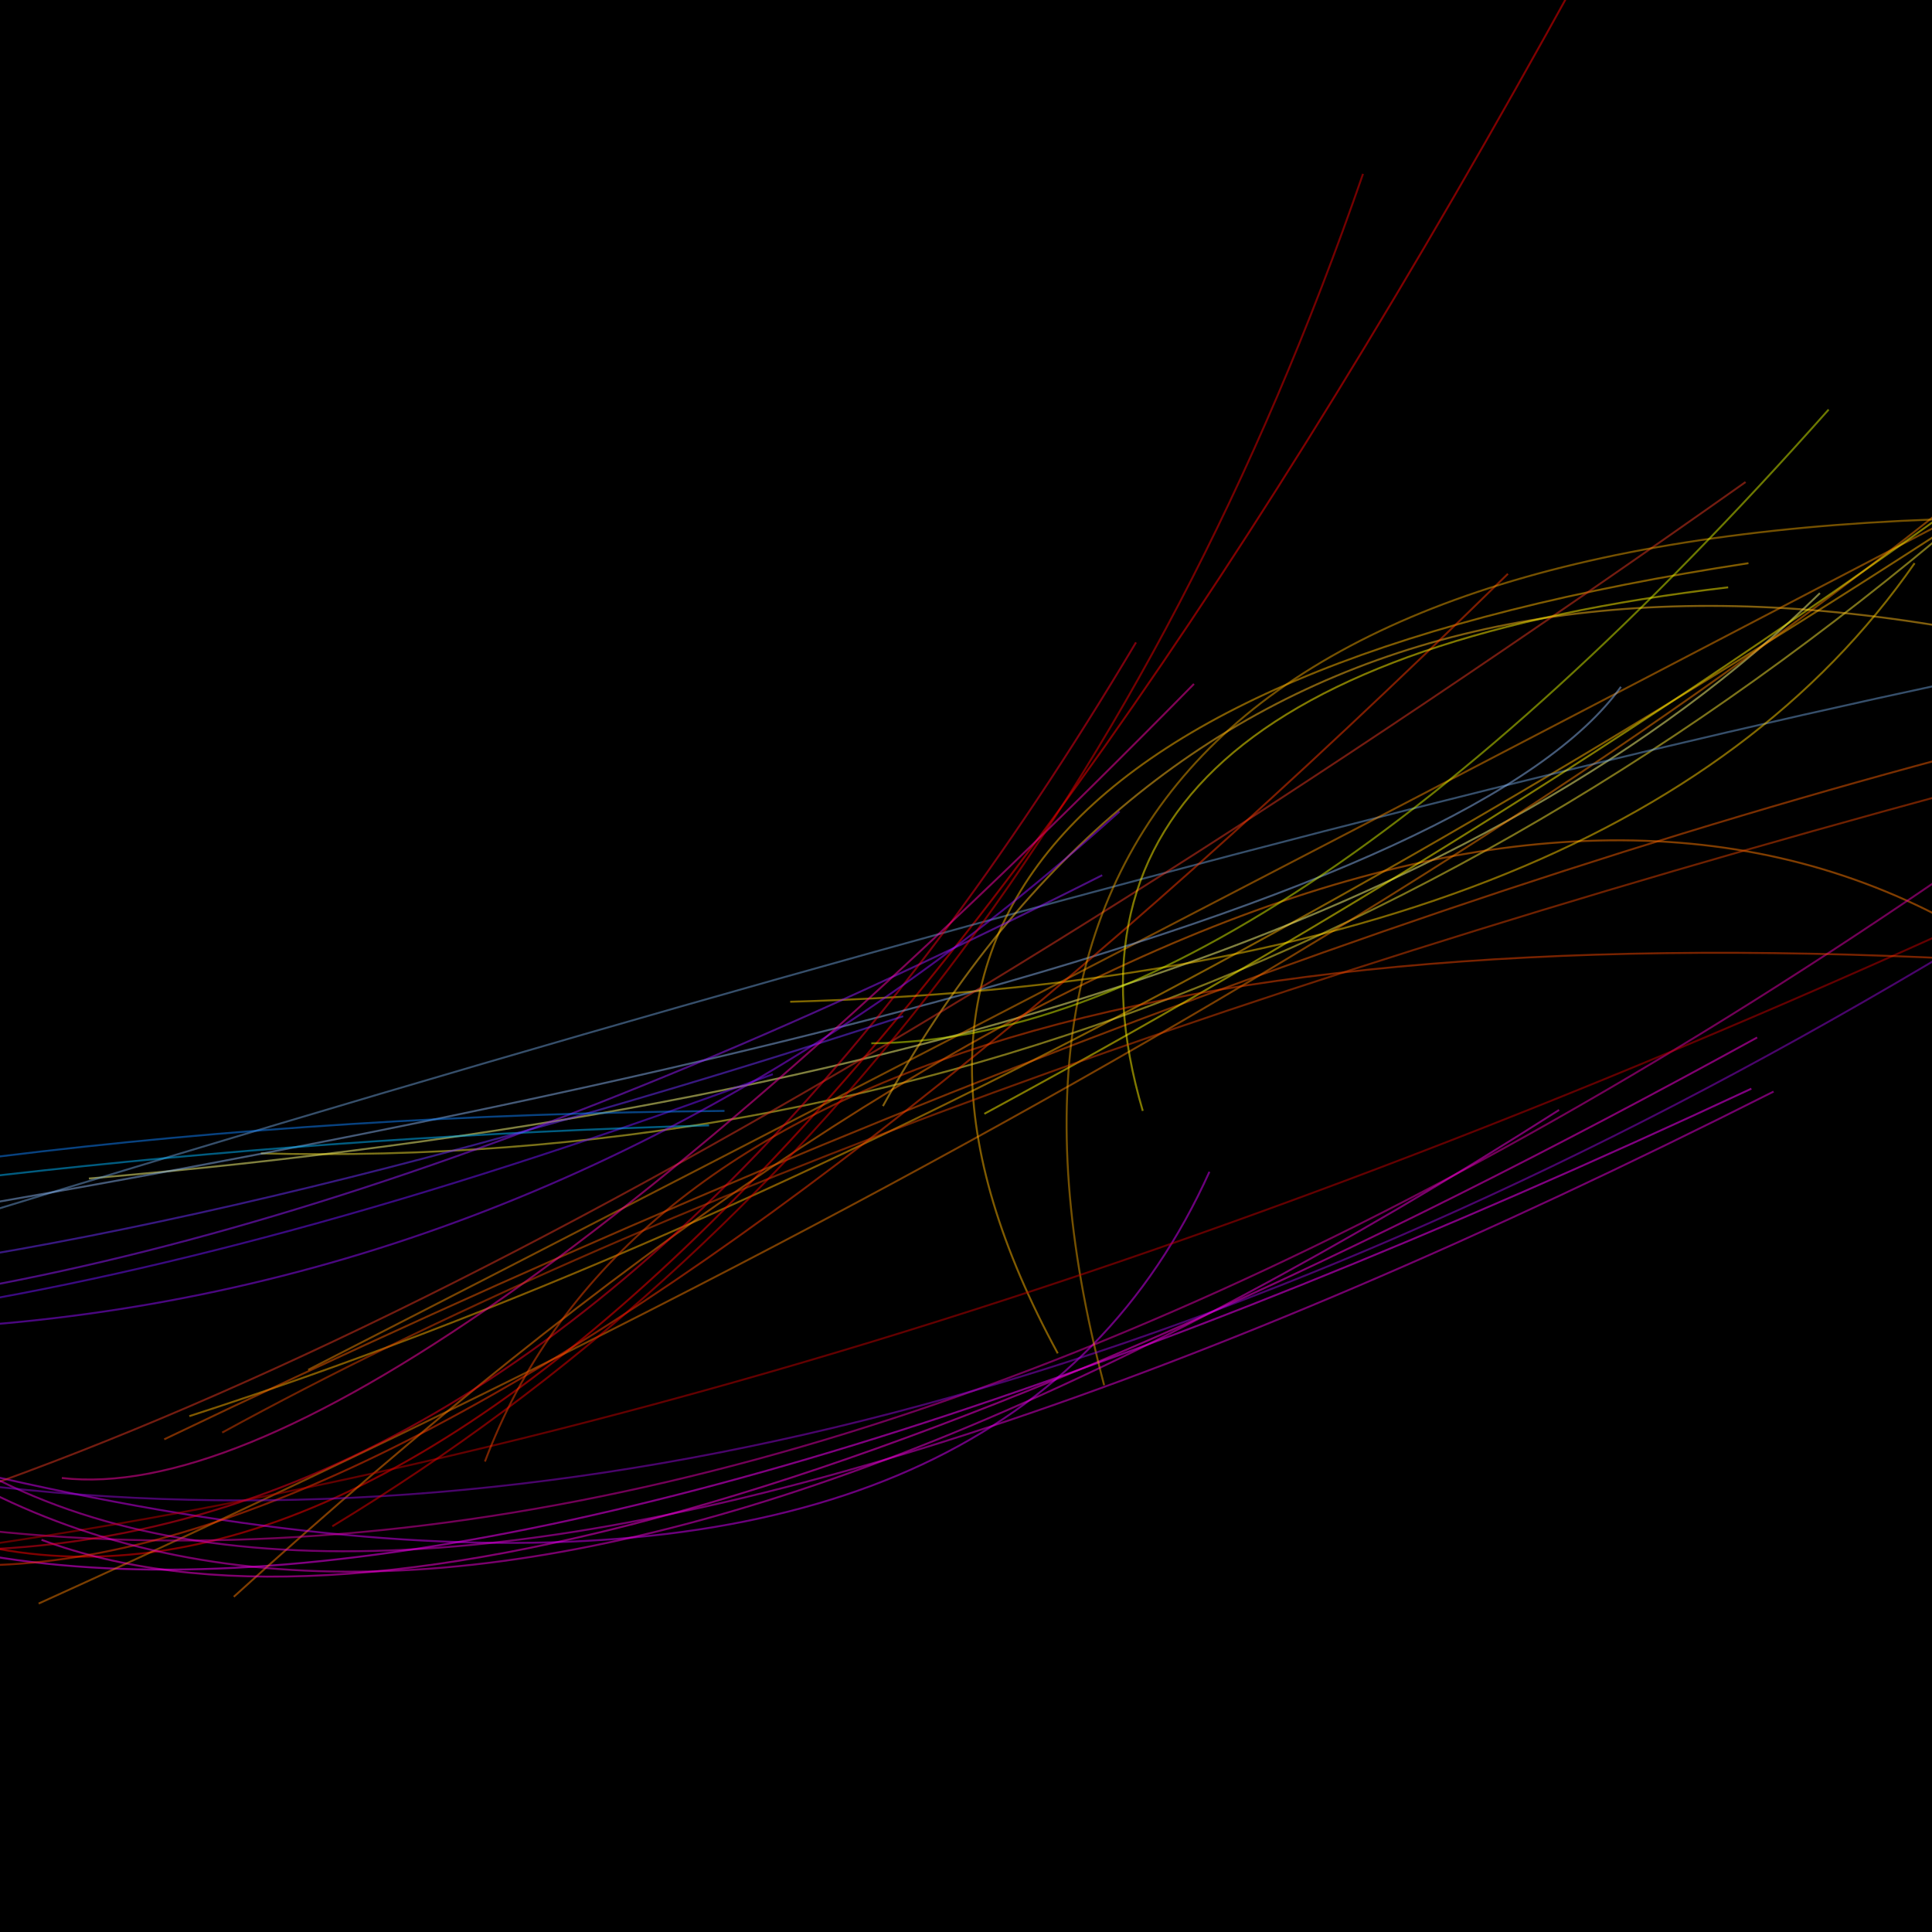
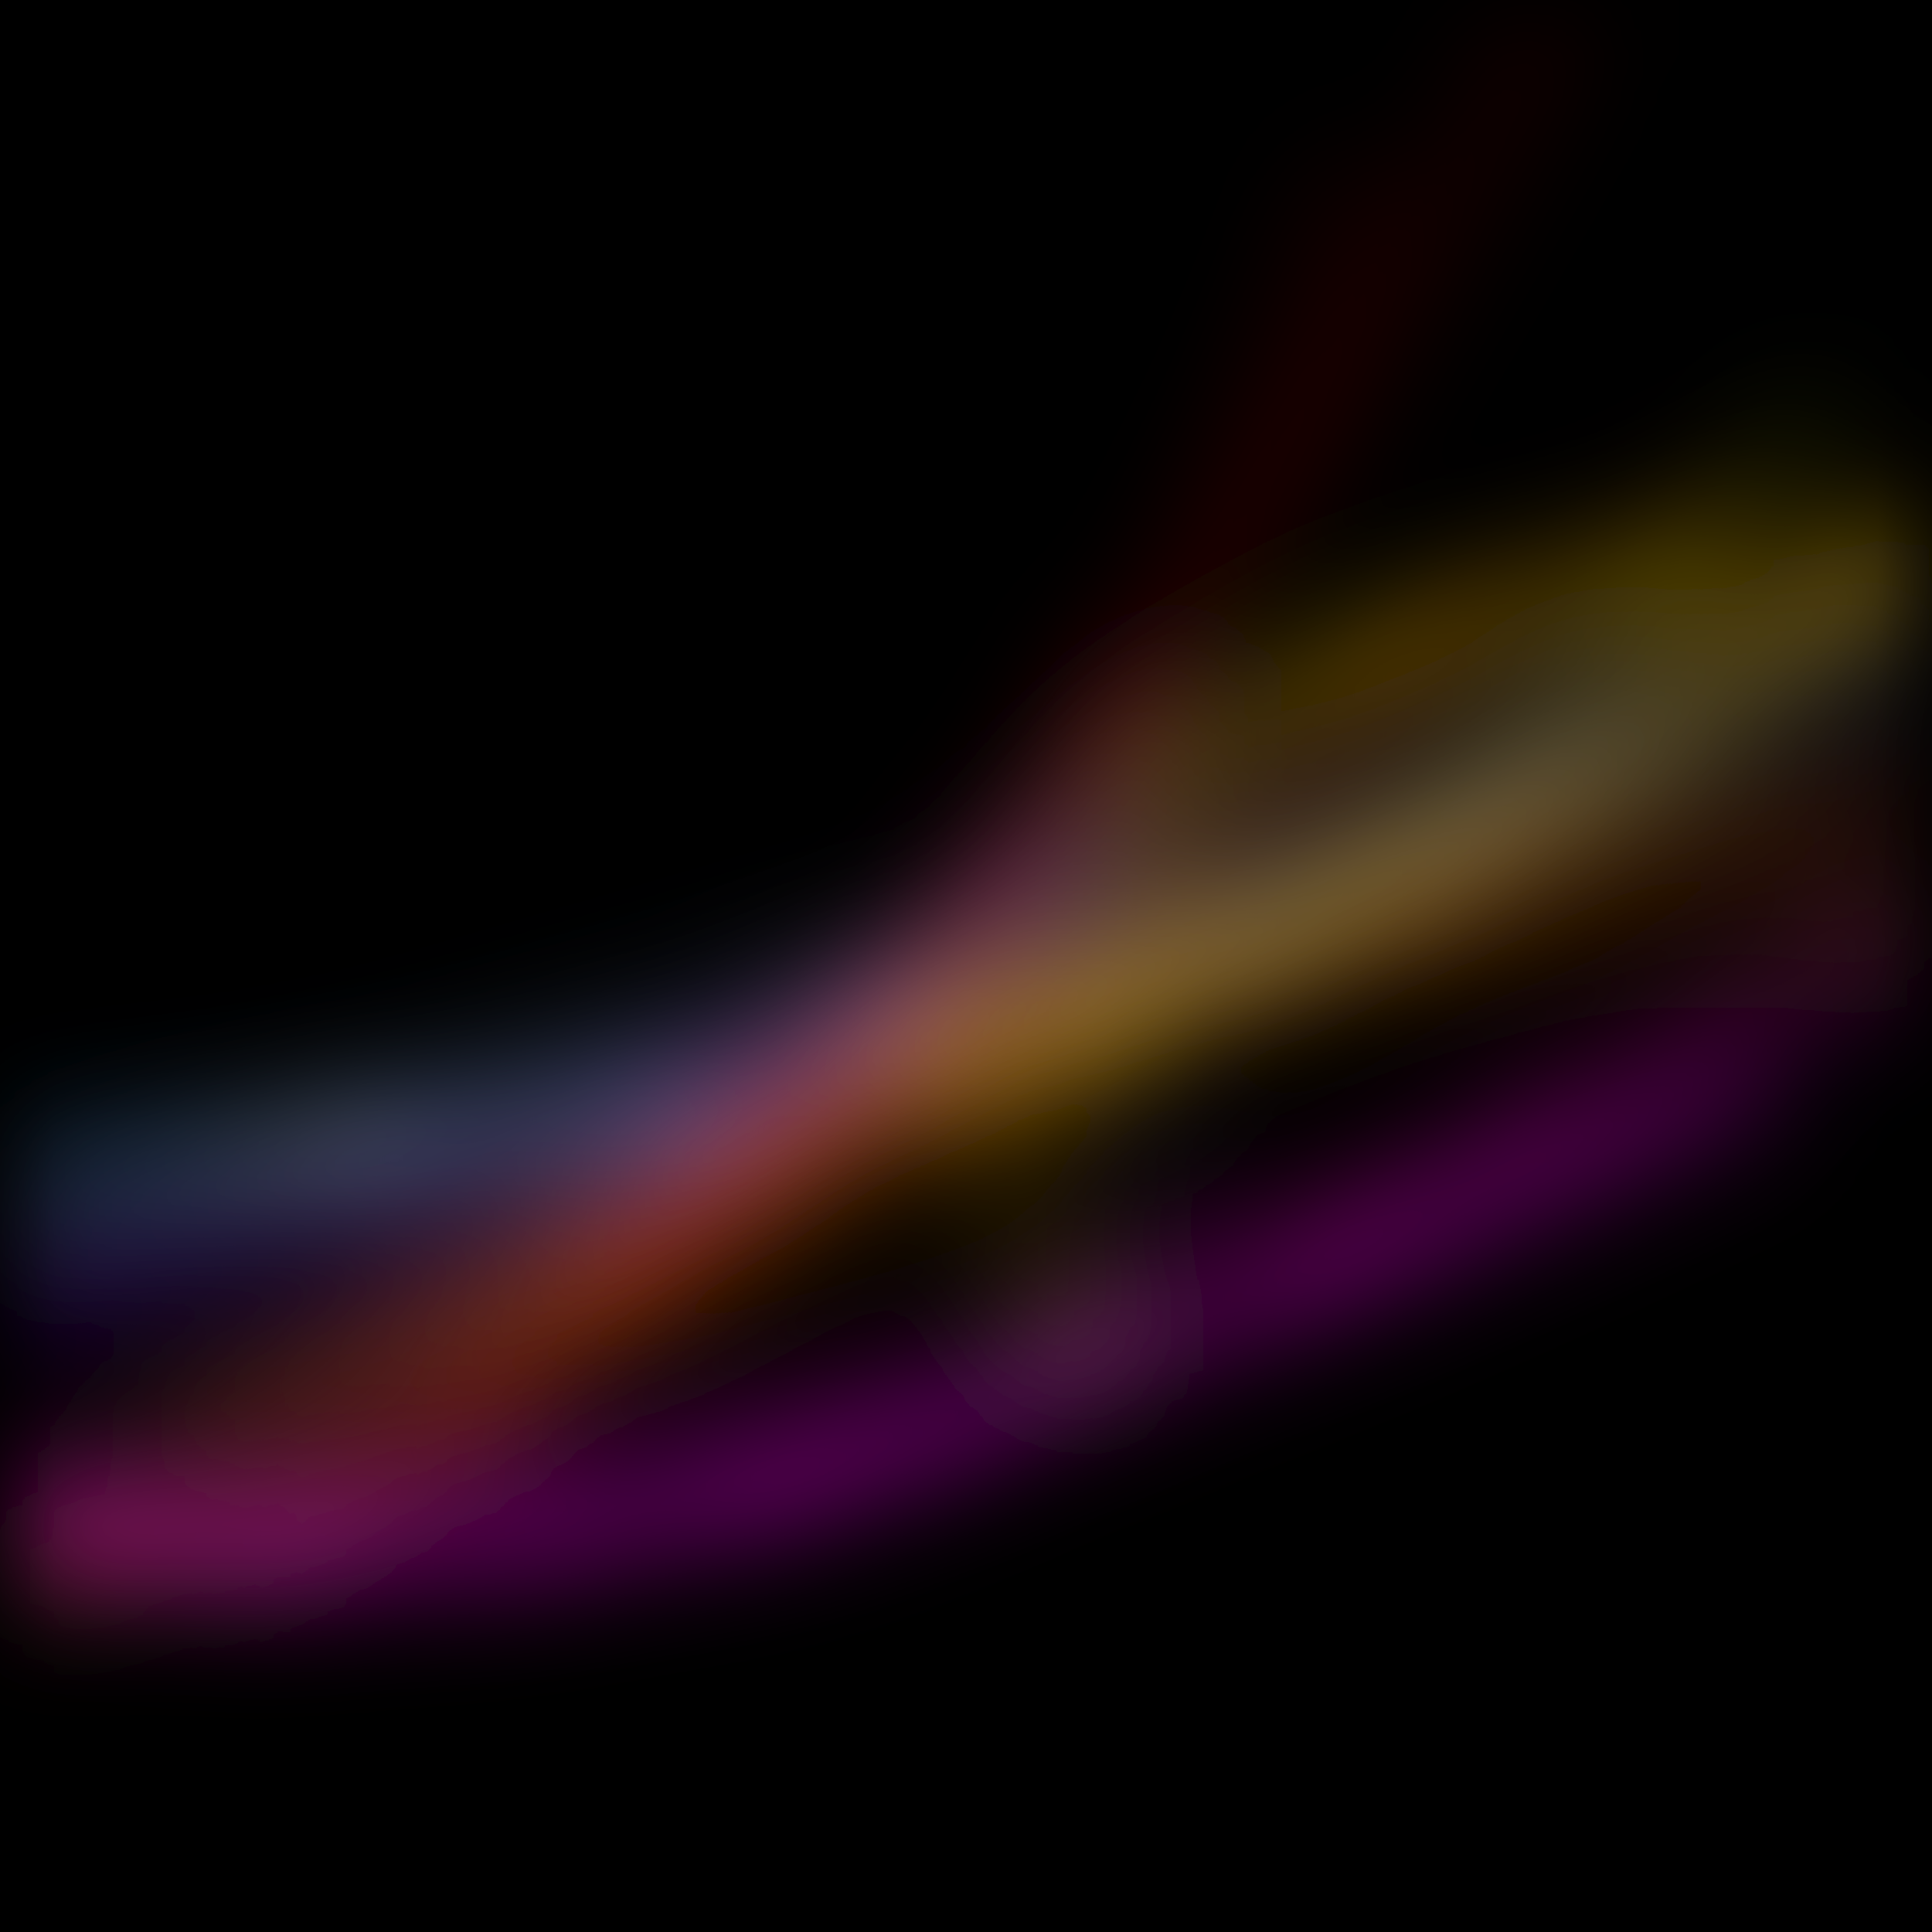
<svg xmlns="http://www.w3.org/2000/svg" viewBox="100 80 200 200">
+   <filter id="b">
+     <feGaussianBlur stdDeviation="6" />
+   </filter>
  <path fill="#000" d="M0 0h430v382H0z" />
-   <g stroke-opacity=".5" fill="none" stroke-width=".2">
+   <g filter="url(#b)" stroke-opacity="1" fill="none" stroke-width=".7">
    <path stroke="#336aff" d="M456 379.6q-36.6-1.4-436.2-.3" />
    <path stroke="#356cff" d="M10.2 372.5q349.9-1.1 393.9 1" />
    <path stroke="#346bff" d="M389.2 368.4q-303.2.1-383.7.5" />
    <path stroke="#346cff" d="M405.7 360.1Q136.3 361 34 360" />
    <path stroke="#f0f" d="M54.6 206.7q29.6 78 226.7-14" />
    <path stroke="#2f64ff" d="M423.7 409Q296.4 267.4-26 409" />
    <path stroke="#3267ff" d="M-26 376.6q146-2 482-.8m-482-10.2q355.3-1 443.5.6" />
    <path stroke="#ffb300" d="M119.6 226.6q94.5-30.5 219.6-117.2" />
    <path stroke="#346cff" d="M415.3 350.9Q385 357 44 354.9" />
    <path stroke="#2e61ff" d="M428.6 358.3q-316.2.7-405.6-2.2" />
    <path stroke="#3770ff" d="M38.4 351.1q307.2 3 358.6-3.3" />
    <path stroke="#2f64ff" d="M14.9 346.2q52.3.9 384.5.7" />
    <path stroke="#376eff" d="M456 375.6q0 9.2-425.8 5.7" />
    <path stroke="#2e62ff" d="M45.6 343.6q302-1.8 410.4 4" />
    <path stroke="#3468ff" d="M423.2 364q-83-.6-394-.9" />
    <path stroke="#2c61ff" d="M385.8 336.6q-319.4-1-357 4.3m-5.6-6.6q223.4-1 382.2-1.4" />
    <path stroke="#ffff7d" d="M288.4 141.4Q237.6 191 109.2 202" />
    <path stroke="#2958ff" d="M46.4 387.3Q242.5 249.1 436 409" />
    <path stroke="#2957ff" d="M369.4 397.8Q260.3 237.1 41 387.2" />
    <path stroke="#f7e433" d="M127 199.4q102.5 2.5 187-75.4" />
    <path stroke="#3568ff" d="M456 372q-72 6.3-397.5 5.4" />
    <path stroke="#3c74ff" d="M386.5 383.1q-260.5-2.4-321 .5" />
    <path stroke="#386cff" d="M25.2 367.6q317.3 5.6 353.2.1" />
    <path stroke="#2757ff" d="M36.3 330.3q365.3.1 377.3-1.3" />
    <path stroke="#2f5dff" d="M365.1 402.4Q251.6 227.9 50.6 409" />
    <path stroke="#2957ff" d="M425.6 348.6q-110.8.6-423.5 0" />
    <path stroke="red" d="M96.4 239.6q70.5 18 173.2-173.5" />
    <path stroke="#2f60ff" d="M34 353.3q161.7 1 393.2-.4" />
    <path stroke="#2f61ff" d="M383.3 340.6q-172.5 4.7-346.3-4" />
    <path stroke="#2757ff" d="M74 326.5q131.4 1 333.3 0" />
    <path stroke="#386bff" d="M392.2 370.2q-141.5 5-358.3-.9" />
    <path stroke="#396dff" d="M62.6 366.8q61.8-.8 310.2-.7" />
    <path stroke="#ff7a00" d="M305.4 177.5q-63.4-39.2-181.2 67.8" />
    <path stroke="#234dff" d="M394.4 380.5Q213.6 230.5 11.8 409" />
    <path stroke="#2e5fff" d="M33.6 342.4q99.6-4.2 332.7-4.1" />
    <path stroke="#ff00df" d="M281.9 187.4q-128.2 70.4-177.6 52" />
    <path stroke="#f47c00" d="M104 246q154-69.8 223.5-136.2" />
    <path stroke="#3160ff" d="M402 379.8q-188.6-4.8-424.8-5.1" />
    <path stroke="#6d9fd6" d="M446.7 153q-15.6-54.2-411 72.2" />
    <path stroke="#2049ff" d="M423.4 398.7q-175.8-177-399.8-6.4" />
    <path stroke="#2553ff" d="M51.8 329.9q7.4-12.6 323.2-9.4" />
    <path stroke="#3d73ff" d="M90.9 355.5q82 2.5 300.8.4" />
    <path stroke="#d700f9" d="M225.2 201.3Q187.8 284.3-26 188" />
    <path stroke="#2a55ff" d="M-26 365q128-11.4 479.1 0" />
    <path stroke="#3162ff" d="M383.6 346.8q-177.6-2.2-333-3.1" />
    <path stroke="#ffbd1b" d="M334.6 153.5q-101.4-34.4-143.2 41" />
    <path stroke="#f18900" d="M131.9 221.8q76.8-39.3 195.9-101.6" />
    <path stroke="#244cff" d="M416.5 387q-58-152.8-396.3 14" />
    <path stroke="#3563ff" d="M436.8 372q-45.1 3.7-377.2.9" />
    <path stroke="#f35d00" d="M117 229q112-53.7 204.8-75.7" />
    <path stroke="#224cff" d="M44.2 374.1q200.2-138.8 315 .6" />
    <path stroke="#88b3ee" d="M32.7 215.1q211.3-30.9 235.1-64" />
    <path stroke="#2755ff" d="M17.7 331.2q35 1 345.2 3.8" />
    <path stroke="#305cff" d="M55 409q130.9-174.8 323.6 0" />
    <path stroke="#ffb600" d="M209.5 220.1q-35.6-65.5 71.5-81.8" />
    <path stroke="#3768ff" d="M367.4 379.3q-187.3 2.2-312.9-1.8" />
    <path stroke="#3663ff" d="M89.8 383q88-73.5 299.2 1.3" />
    <path stroke="#e400af" d="M318.4 158.5Q147 284 27 215" />
    <path stroke="#244eff" d="M43.5 313.3q10.8 19 355.1 7.9" />
    <path stroke="#305bff" d="M390.4 352q-310.7-2.8-337.6-1.7" />
    <path stroke="#254eff" d="M456 331.5Q435.3 330 39.4 330" />
    <path stroke="#224bff" d="M389 321.9q-209-40.2-329 52" />
    <path stroke="#3b6cff" d="M90.3 363.7q260.5.8 295-2.7" />
    <path stroke="#2852ff" d="M410.7 336.9q-71.9 5.5-365.8-4" />
    <path stroke="#224cff" d="M406.9 324.4q-275.7-2.9-346-12.8" />
    <path stroke="#3462ff" d="M456 370.9q-311.5-3.8-380.6-1.5" />
    <path stroke="#ffcf00" d="M298.2 138.3q-29.9 43-116.4 45.4" />
    <path stroke="#1f49ff" d="M55.3 364.5Q134 284.4 372 315.3" />
    <path stroke="#991aff" d="M214.1 170.6q-176.4 89.2-238.3 6.2" />
    <path stroke="#e63920" d="M280.7 129.9q-136 96.1-211 112.4" />
    <path stroke="#305bff" d="M80.6 361.8q172.6 1.7 354.3-7.4" />
    <path stroke="#43ffff" d="M435 118.2q-40.2 37.4-99.4 16.7" />
    <path stroke="#3664ff" d="M365.3 382.4q-209.5 0-302.8-.4" />
    <path stroke="#fd3b00" d="M256.1 139.4Q120.8 272 70.6 233.3" />
    <path stroke="#305dff" d="M407.8 343.2q-109.6-1.1-318 5.3" />
    <path stroke="#2149ff" d="M56.5 348.4q169.5-112.6 337.6 54" />
    <path stroke="#2954ff" d="M86 311.3q249.4-3.1 269 95.6" />
    <path stroke="#7414ff" d="M180 191.2Q-19.3 265-26 139" />
    <path stroke="#2d56ff" d="M412.6 371.2q-12.8-.7-438.6.4" />
    <path stroke="#fff200" d="M317.5 121.3q-54.8 41.1-115.6 74" />
    <path stroke="#264fff" d="M346.1 389.6Q202.3 237.7 54.5 362.3" />
    <path stroke="#06ffff" d="M431.9 121.3q.8 26.2-89.7 13.6" />
    <path stroke="#e800d9" d="M71.9 200.8q31 83.3 211.7-7.8" />
    <path stroke="#03b9ff" d="M39 211.1q64-12.6 134.4-14.6" />
    <path stroke="#f7001b" d="M217.6 146.5q-81 136.1-185.5 75.1" />
    <path stroke="#2f57ff" d="M412.4 399.8Q250.5 276.3 9.8 409" />
    <path stroke="#7031ff" d="M193.5 185.2Q40.6 235 3.7 199" />
    <path stroke="#2249ff" d="M396.8 377.5Q162.2 210.7 92.4 409" />
    <path stroke="#3561ff" d="M84.8 376.7q173.9-.7 341 8.5" />
    <path stroke="#eba300" d="M307.4 133.6Q191 135 214.3 223.4" />
    <path stroke="#214bff" d="M58.4 331q259-90.5 267.1 67.6" />
    <path stroke="#9208d6" d="M373.5 129Q152.2 301.2-4 194.5" />
    <path stroke="#305bff" d="M417.7 409q-93.5-78.9-388-49.2" />
    <path stroke="#c60000" d="M313.4 171q-129.3 60.2-235 71.5" />
    <path stroke="#fff200" d="M218.3 195q-13.4-45.5 60.6-54.2" />
    <path stroke="#3057ff" d="M354.6 392.6Q273.3 251 41.9 409" />
    <path stroke="#3864ff" d="M357.5 350q-245.3-14.7-289.9 59" />
    <path stroke="#0ff9ff" d="M336 144.6q41.4-11.7 107.8-13.2" />
    <path stroke="#2047ff" d="M60.7 340.3q11.7-41 320.4-19.2" />
    <path stroke="#f300d8" d="M71.3 211.2q54.2 70.3 190.1-16.3" />
    <path stroke="#3763ff" d="M356.9 364.3q-65.6-.8-319 0" />
    <path stroke="#f34700" d="M303.5 179.3q-131.2-6.6-153.3 52" />
    <path stroke="#d9f100" d="M190.2 188q41-.2 99.1-65.6" />
    <path stroke="#325cff" d="M110.9 383.2Q162 252.7 382.7 409" />
    <path stroke="#2a51ff" d="M47.1 335.1q317.9 11 360-.2" />
    <path stroke="#2349ff" d="M58.8 361.7q228.6-139 272.5 22.6" />
    <path stroke="#1085ff" d="M33.1 212.5Q95.7 195.7 175 195" />
    <path stroke="#325aff" d="M104.3 394.4Q212.6 243.3 326 383.1" />
    <path stroke="#ff07aa" d="M223.6 150.8q-84.5 86-117.2 82.2" />
    <path stroke="#2e55ff" d="M64.6 373.7q386 2.6 387.7 6.6" />
    <path stroke="#1e47fb" d="M346 367.8Q288.4 249.2 75.3 322" />
    <path stroke="#315cff" d="M403.2 348.8q-45.9 7.9-323.4 4" />
    <path stroke="#264bff" d="M347 348.7q-188.8-90.8-271.9 34" />
    <path stroke="#2d54ff" d="M83.1 281.3q-3.7 116.5 332.2 78" />
    <path stroke="#df4200" d="M309.7 160Q189.2 192.1 123 228.3" />
    <path stroke="#1dfcff" d="M456 117.7Q435.5 128 344 149" />
    <path stroke="#950eff" d="M-.3 202q124.2 44.9 216.2-38" />
    <path stroke="#ea0000" d="M134.4 238q73.7-44.7 106.7-140" />
  </g>
</svg>
